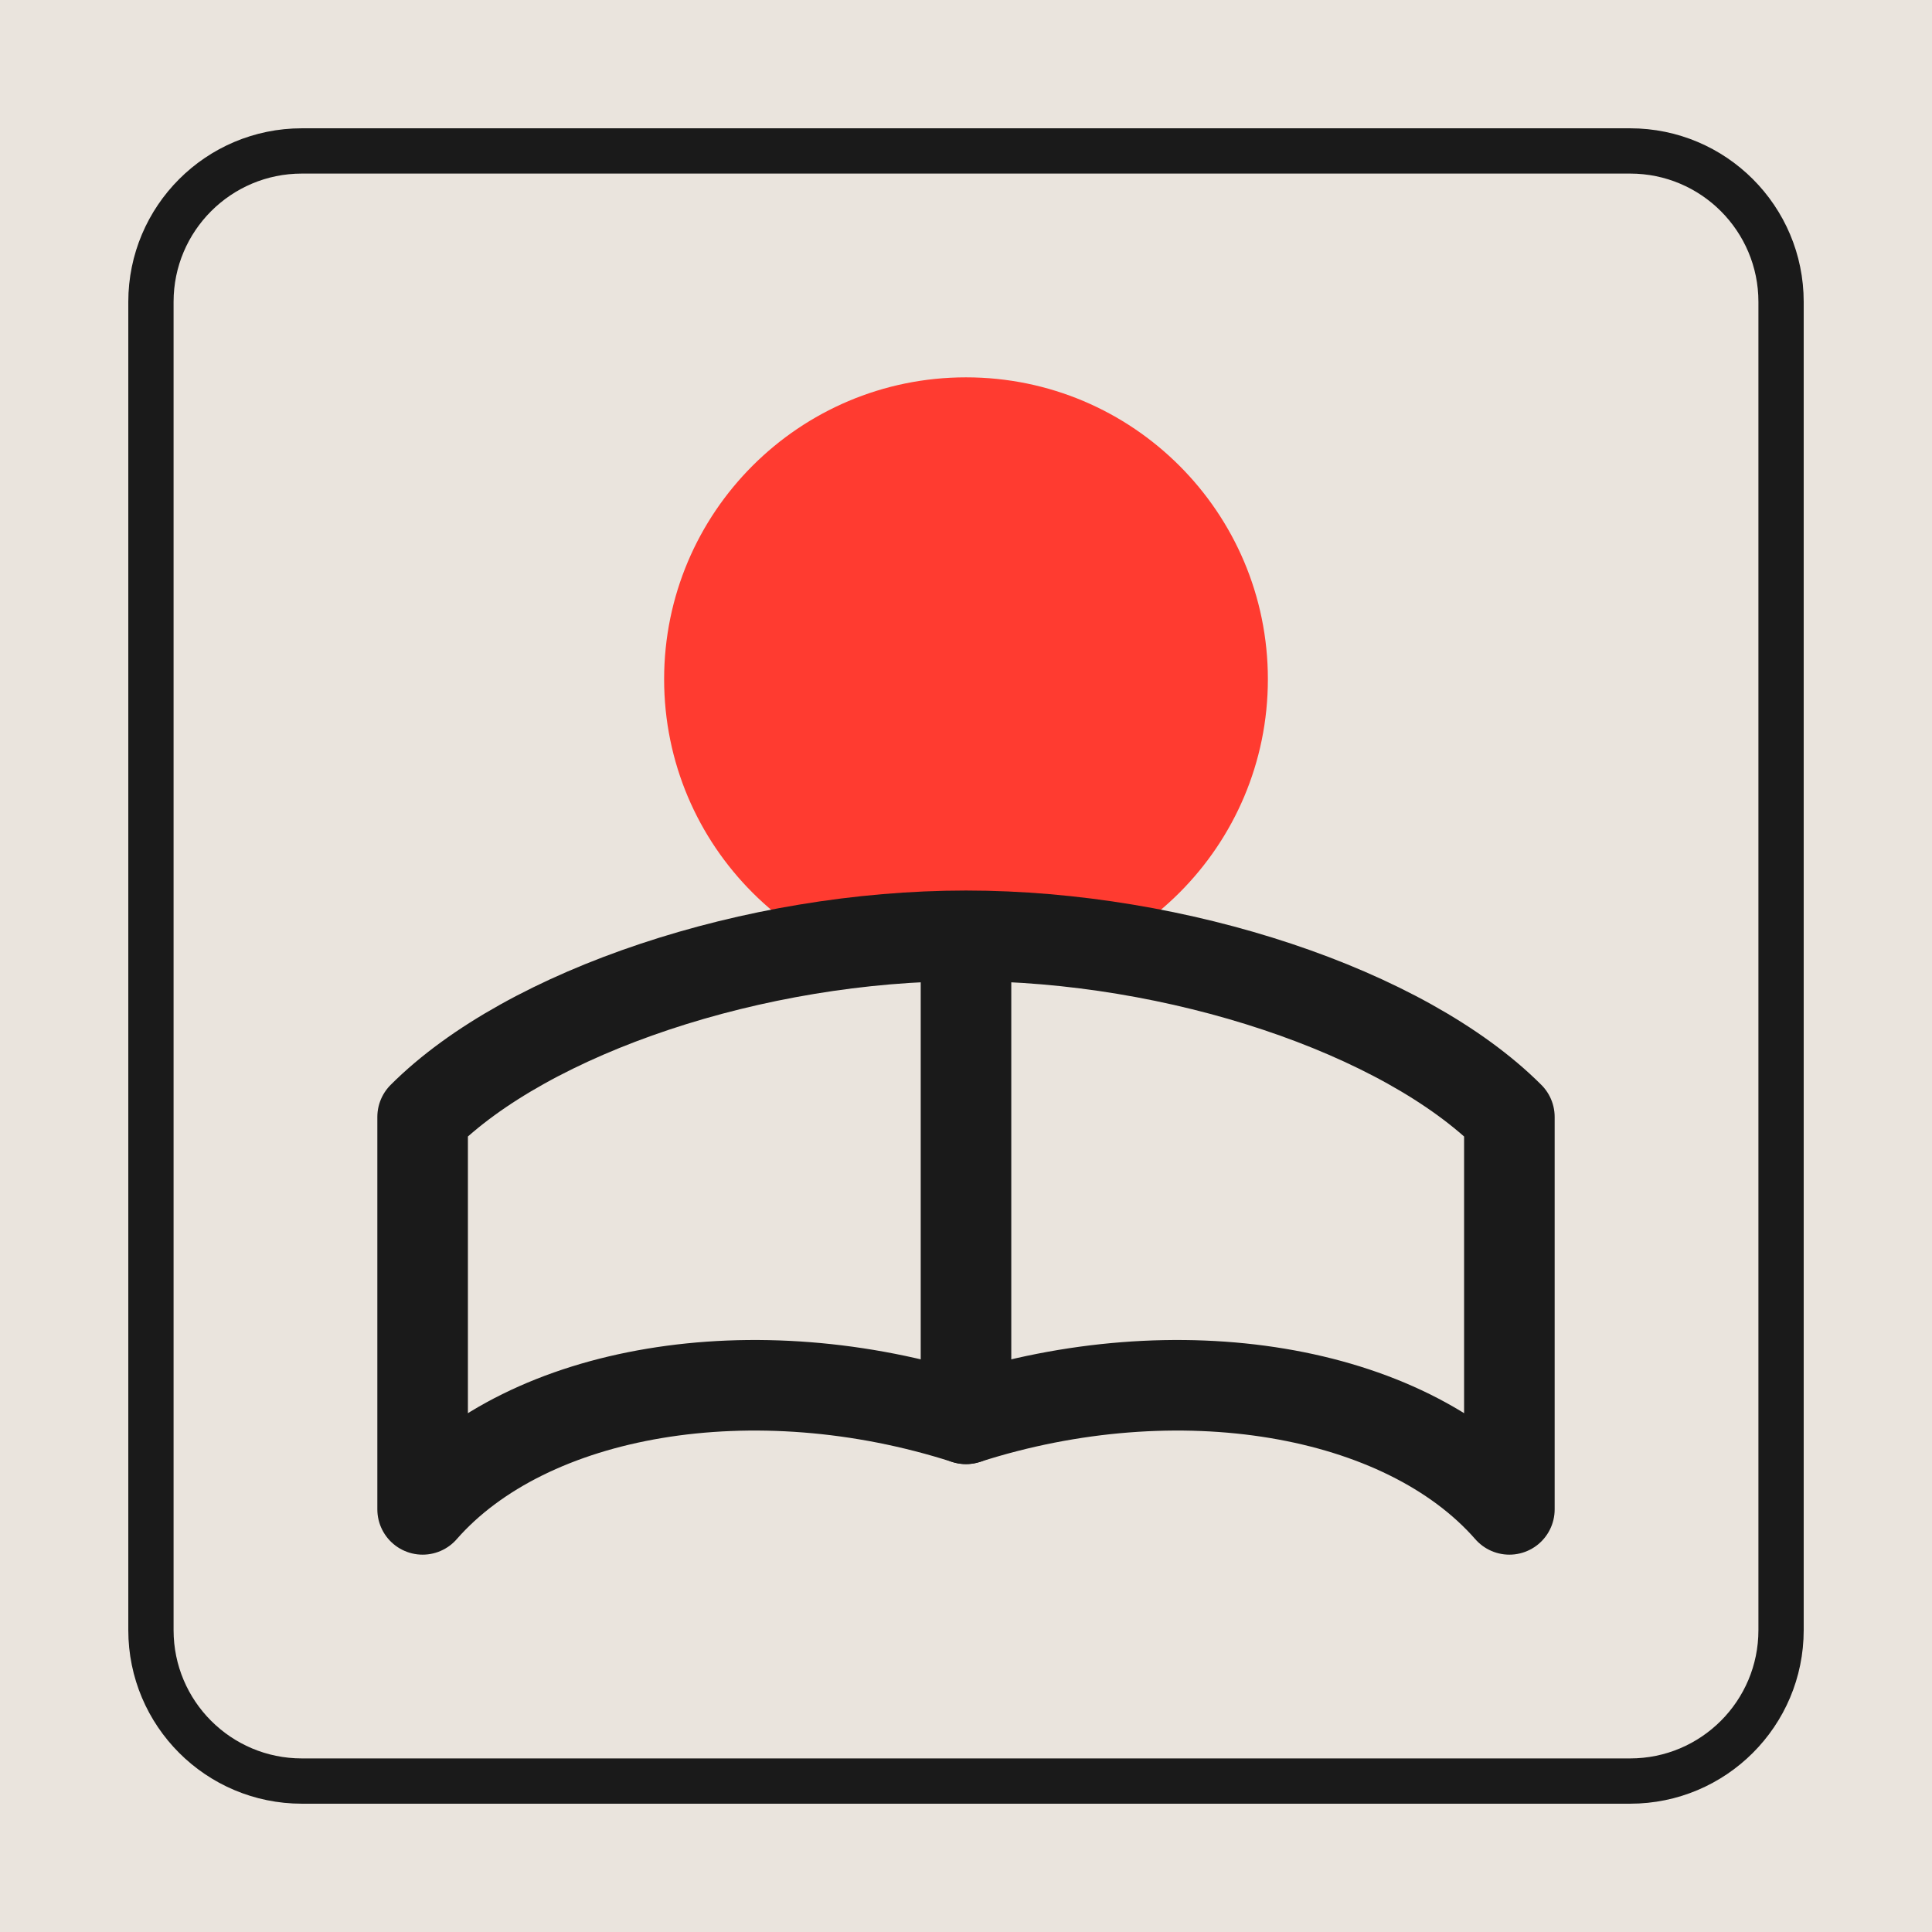
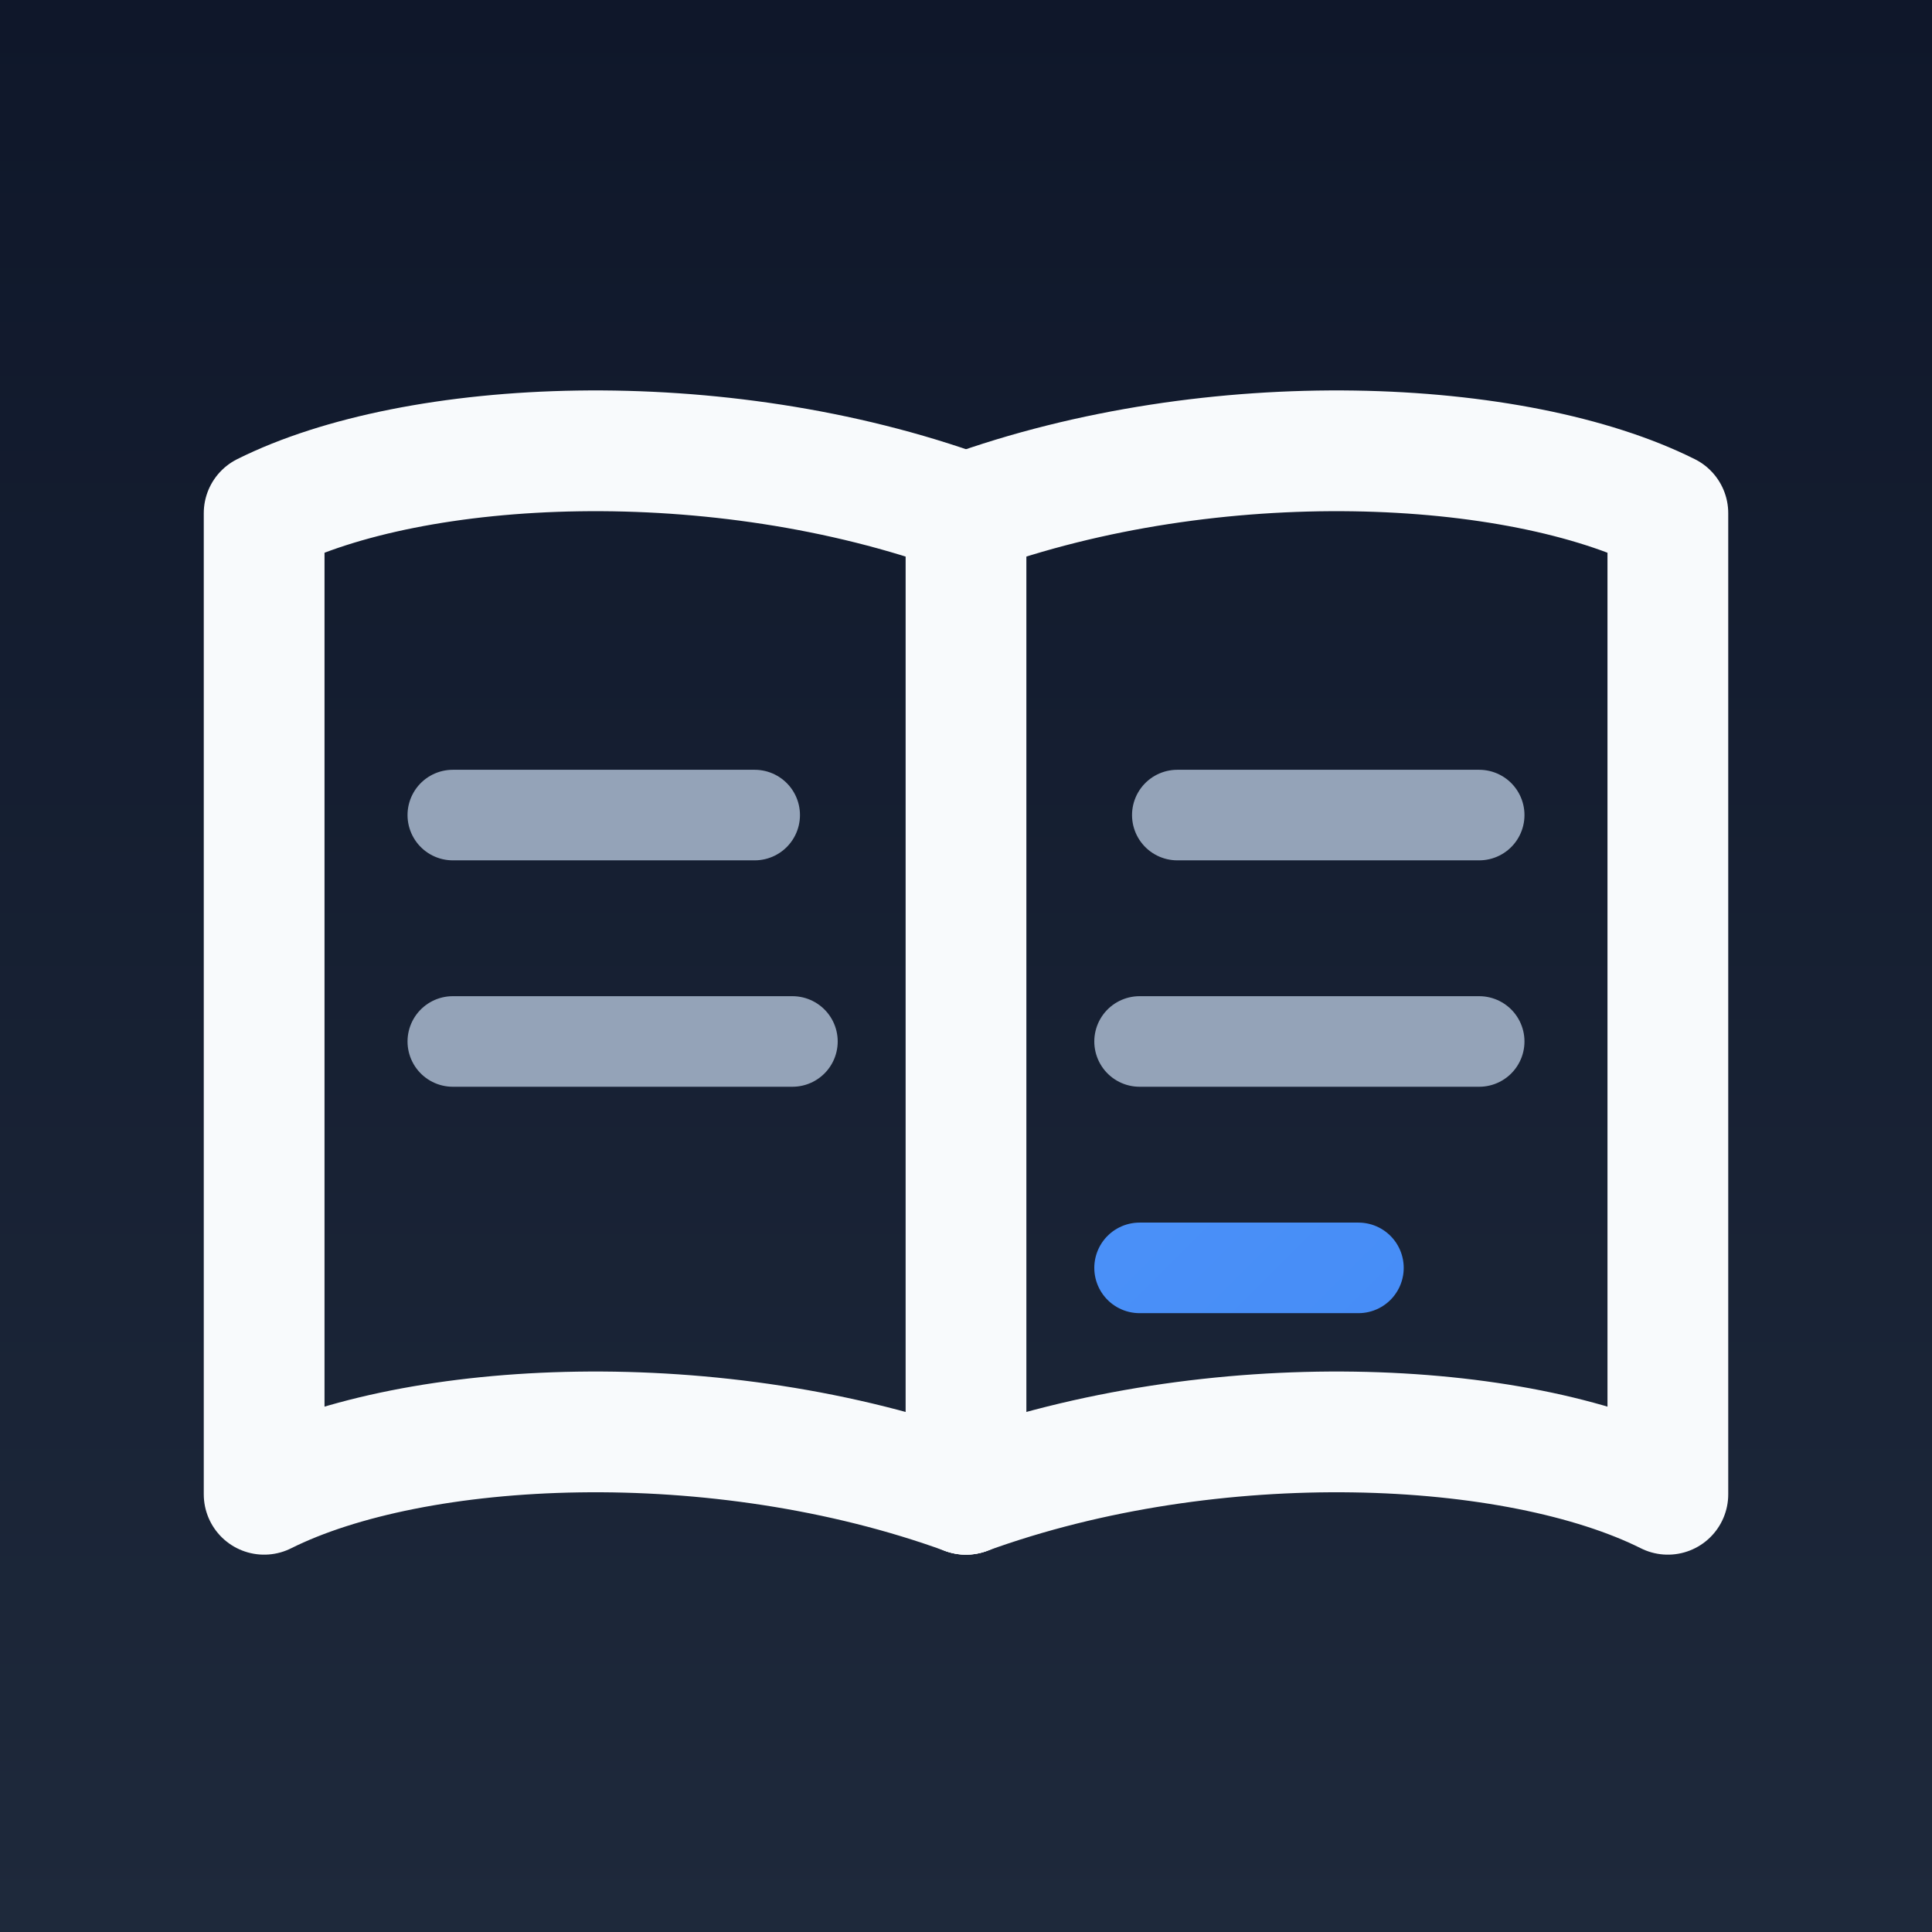
<svg xmlns="http://www.w3.org/2000/svg" viewBox="0 0 512 512">
-   <rect width="512" height="512" fill="#EAE4DD" />
-   <rect x="40" y="40" width="432" height="432" rx="40" fill="none" stroke="#1A1A1A" stroke-width="12" />
-   <circle cx="256" cy="180" r="80" fill="#FF3B30" />
-   <path d="M256 248 C200 248 140 268 112 296 V400 C140 368 200 358 256 376 C312 358 372 368 400 400 V296 C372 268 312 248 256 248 Z" fill="none" stroke="#1A1A1A" stroke-width="24" stroke-linecap="round" stroke-linejoin="round" />
-   <line x1="256" y1="260" x2="256" y2="376" stroke="#1A1A1A" stroke-width="24" stroke-linecap="round" />
+   <defs>
+     <linearGradient id="bg" x1="0" y1="0" x2="0" y2="512" gradientUnits="userSpaceOnUse">
+       <stop offset="0%" stop-color="#0F172A" />
+       <stop offset="100%" stop-color="#1E293B" />
+     </linearGradient>
+     <linearGradient id="accent" x1="0" y1="0" x2="512" y2="512" gradientUnits="userSpaceOnUse">
+       <stop offset="0%" stop-color="#60A5FA" />
+       <stop offset="100%" stop-color="#3B82F6" />
+     </linearGradient>
+   </defs>
+   <rect width="512" height="512" fill="url(#bg)" />
+   <g transform="translate(0, 16)">
+     <path d="M 256 120 C 190 96 110 100 70 120 V 380 C 110 360 190 356 256 380" fill="none" stroke="#F8FAFC" stroke-width="32" stroke-linejoin="round" stroke-linecap="round" />
+     <path d="M 256 120 C 322 96 402 100 442 120 V 380 C 402 360 322 356 256 380" fill="none" stroke="#F8FAFC" stroke-width="32" stroke-linejoin="round" stroke-linecap="round" />
+     <line x1="256" y1="120" x2="256" y2="380" stroke="#F8FAFC" stroke-width="32" stroke-linecap="round" />
+     <line x1="120" y1="200" x2="200" y2="200" stroke="#94A3B8" stroke-width="24" stroke-linecap="round" />
+     <line x1="120" y1="260" x2="210" y2="260" stroke="#94A3B8" stroke-width="24" stroke-linecap="round" />
+     <line x1="312" y1="200" x2="392" y2="200" stroke="#94A3B8" stroke-width="24" stroke-linecap="round" />
+     <line x1="302" y1="260" x2="392" y2="260" stroke="#94A3B8" stroke-width="24" stroke-linecap="round" />
+     <line x1="302" y1="320" x2="360" y2="320" stroke="url(#accent)" stroke-width="24" stroke-linecap="round" />
+   </g>
</svg>
